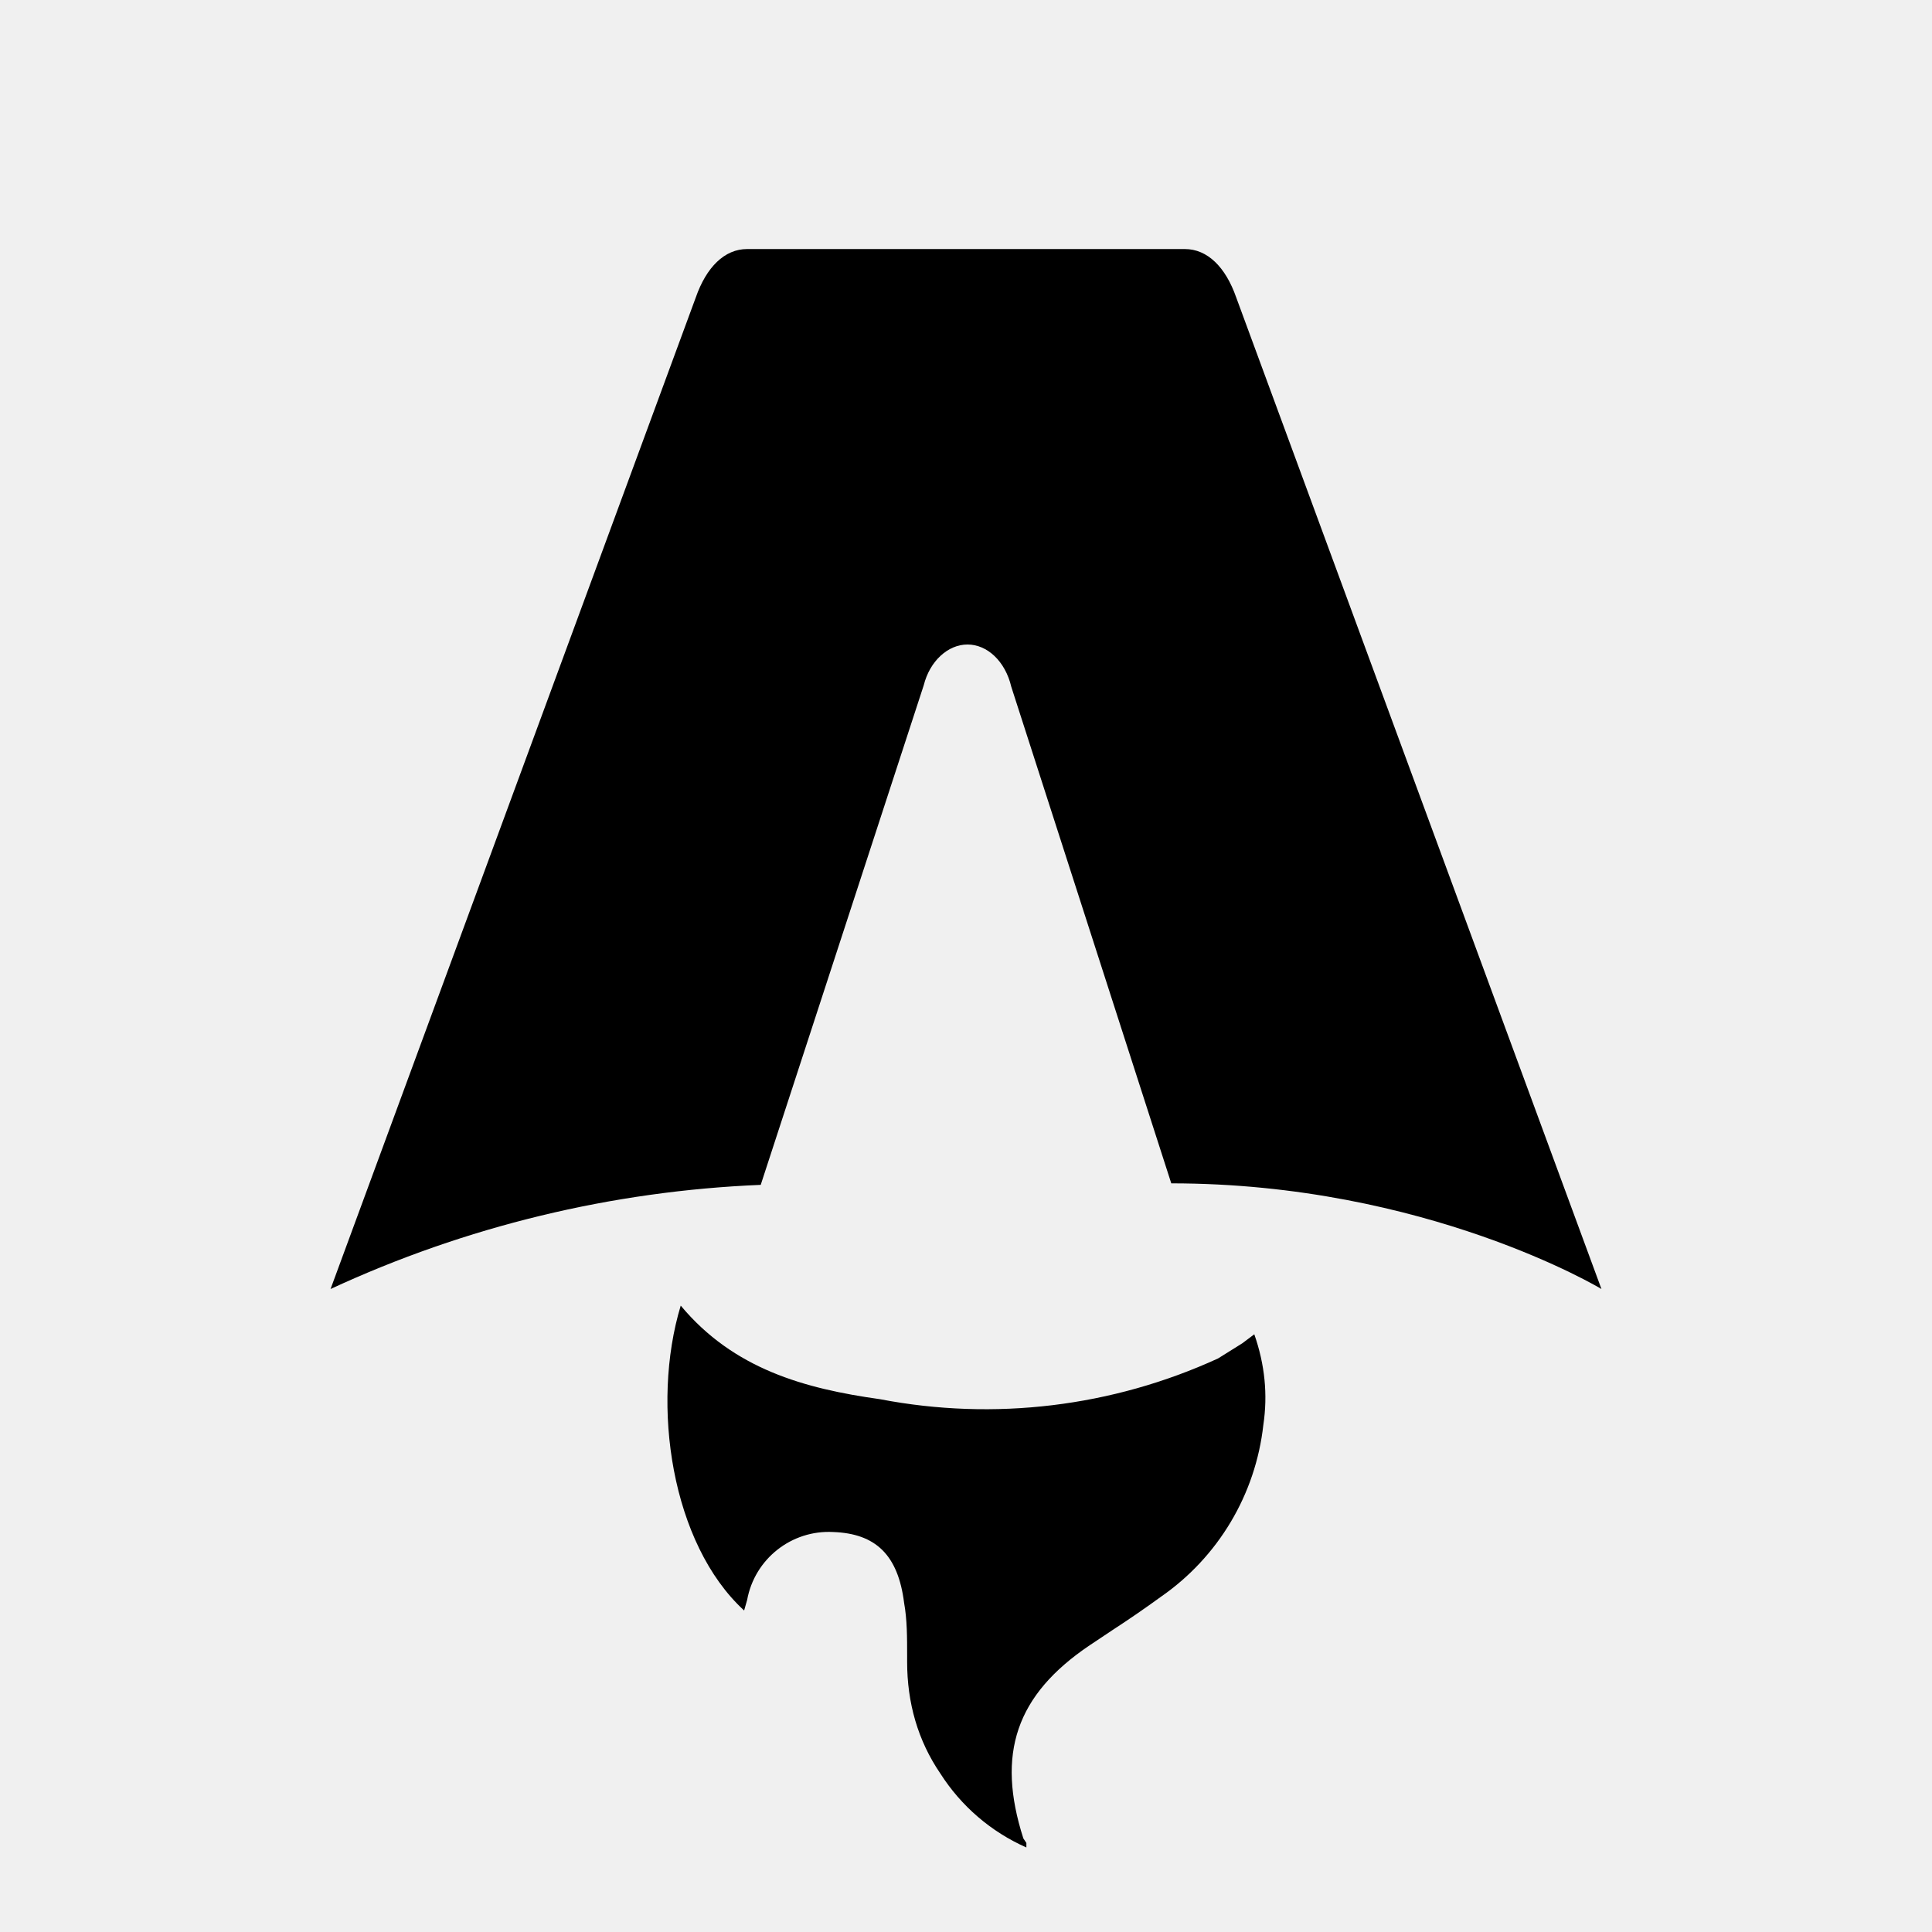
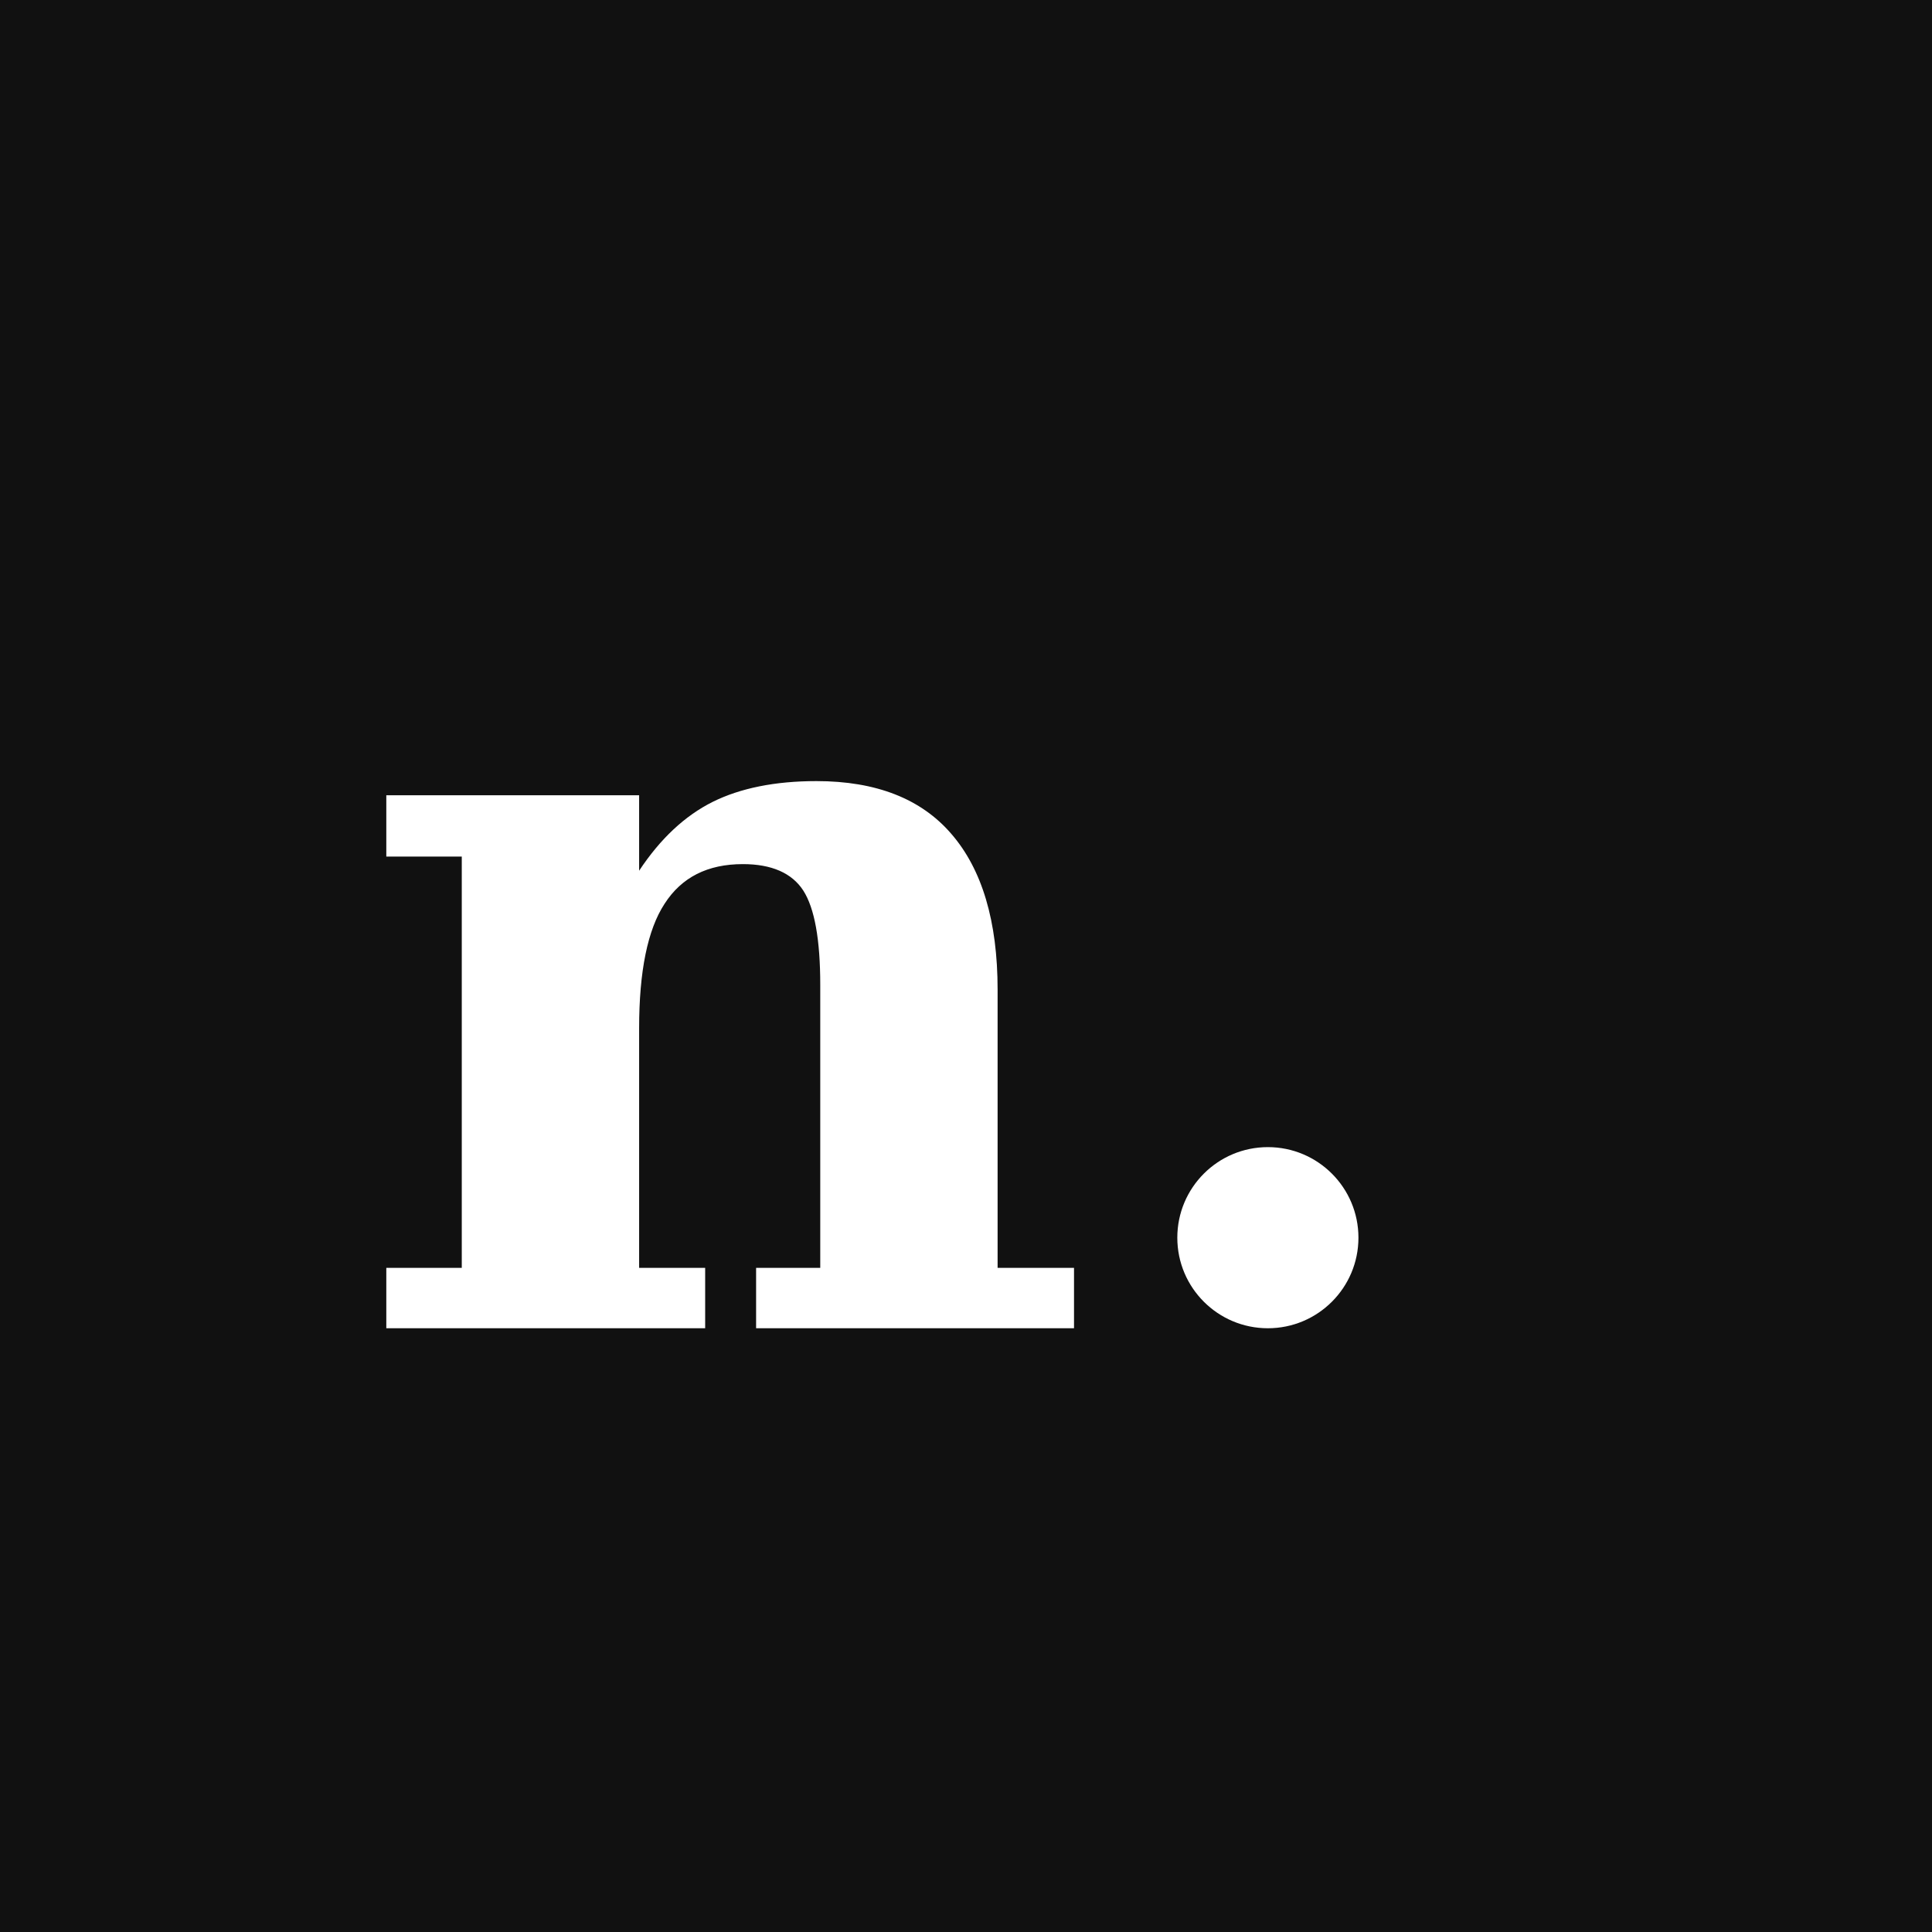
- <svg xmlns="http://www.w3.org/2000/svg" fill="none" viewBox="0 0 128 128">
-   <path d="M50.4 78.5a75.1 75.1 0 0 0-28.5 6.9l24.2-65.7c.7-2 1.9-3.2 3.4-3.2h29c1.5 0 2.7 1.2 3.4 3.2l24.2 65.7s-11.6-7-28.5-7L67 45.5c-.4-1.7-1.6-2.8-2.9-2.8-1.3 0-2.5 1.1-2.9 2.7L50.4 78.5Zm-1.1 28.2Zm-4.2-20.2c-2 6.6-.6 15.8 4.2 20.2a17.5 17.5 0 0 1 .2-.7 5.5 5.5 0 0 1 5.7-4.5c2.8.1 4.3 1.5 4.7 4.7.2 1.1.2 2.3.2 3.5v.4c0 2.7.7 5.2 2.2 7.4a13 13 0 0 0 5.7 4.9v-.3l-.2-.3c-1.8-5.6-.5-9.5 4.4-12.8l1.5-1a73 73 0 0 0 3.2-2.2 16 16 0 0 0 6.8-11.4c.3-2 .1-4-.6-6l-.8.6-1.6 1a37 37 0 0 1-22.4 2.7c-5-.7-9.7-2-13.2-6.2Z" />
-   <style>
-         path { fill: #000; }
-         @media (prefers-color-scheme: dark) {
-             path { fill: #FFF; }
-         }
-     </style>
+ <svg xmlns="http://www.w3.org/2000/svg" viewBox="0 0 32 32" width="32" height="32">
+   <rect width="32" height="32" fill="#111111" />
+   <text x="12" y="22" font-family="'DejaVu Serif', Georgia, serif" font-size="17" font-weight="bold" fill="#ffffff" text-anchor="middle">n</text>
+   <circle cx="21" cy="20.5" r="1.5" fill="#ffffff" />
</svg>
